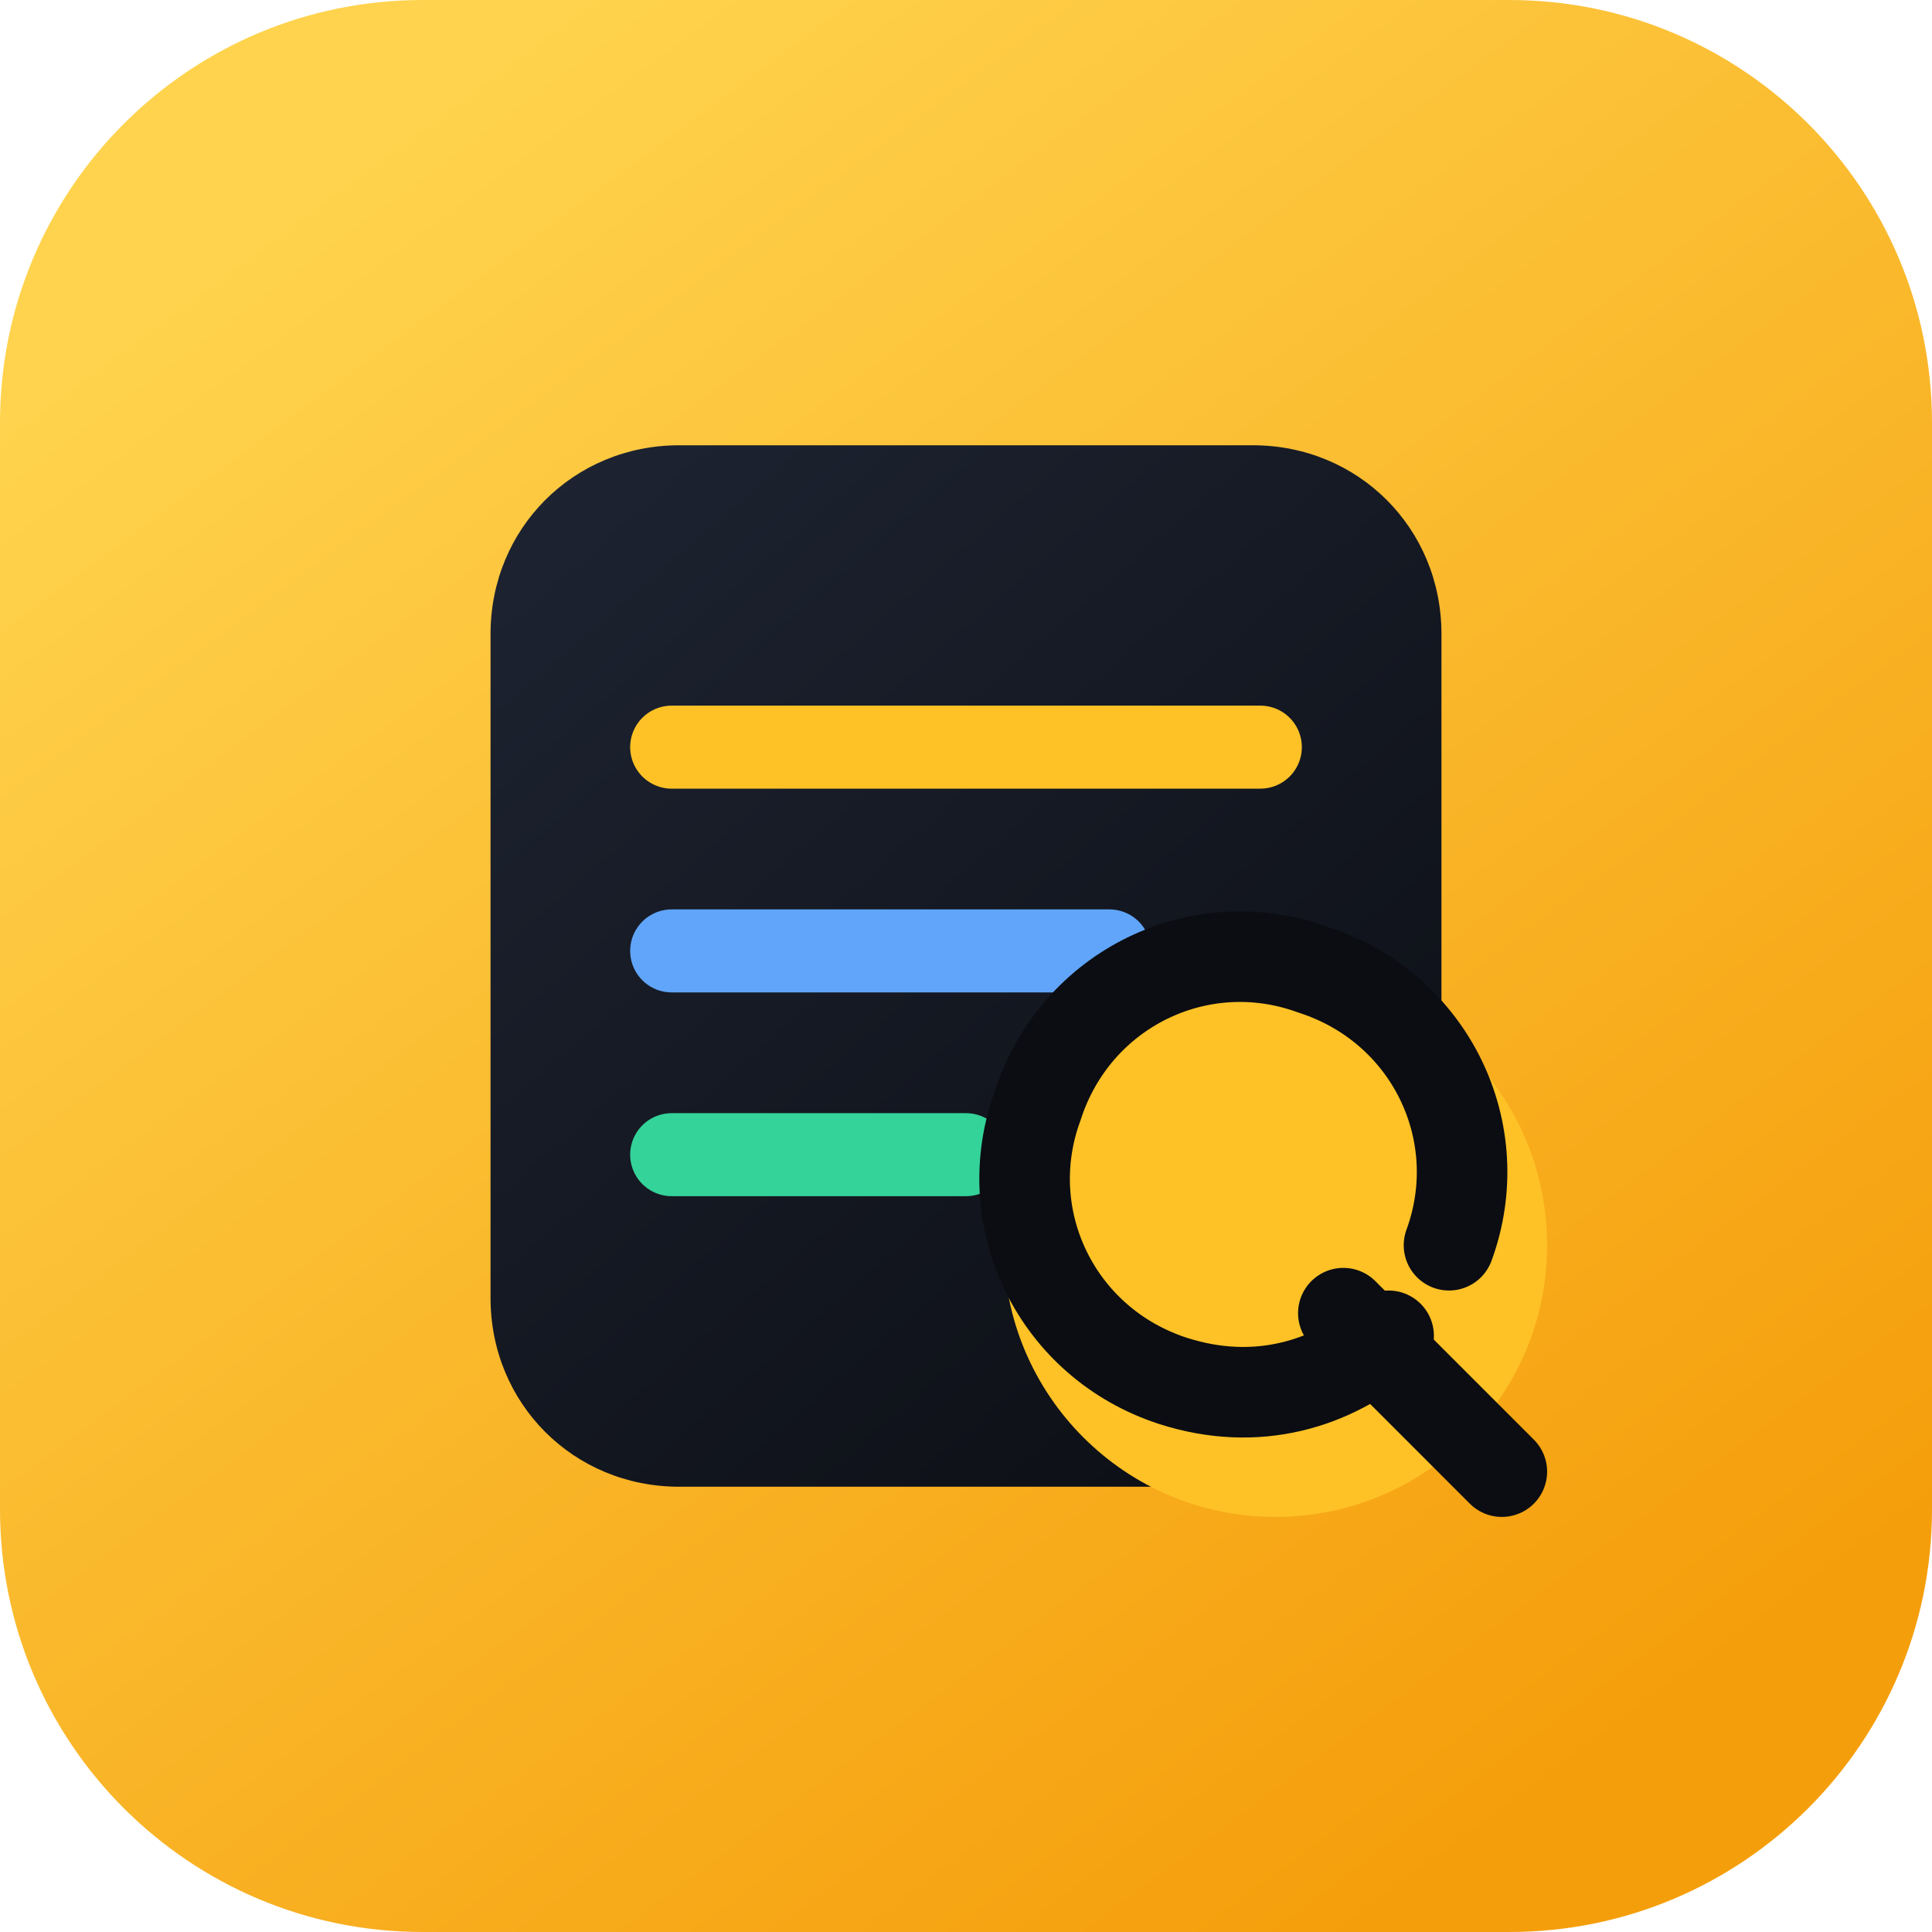
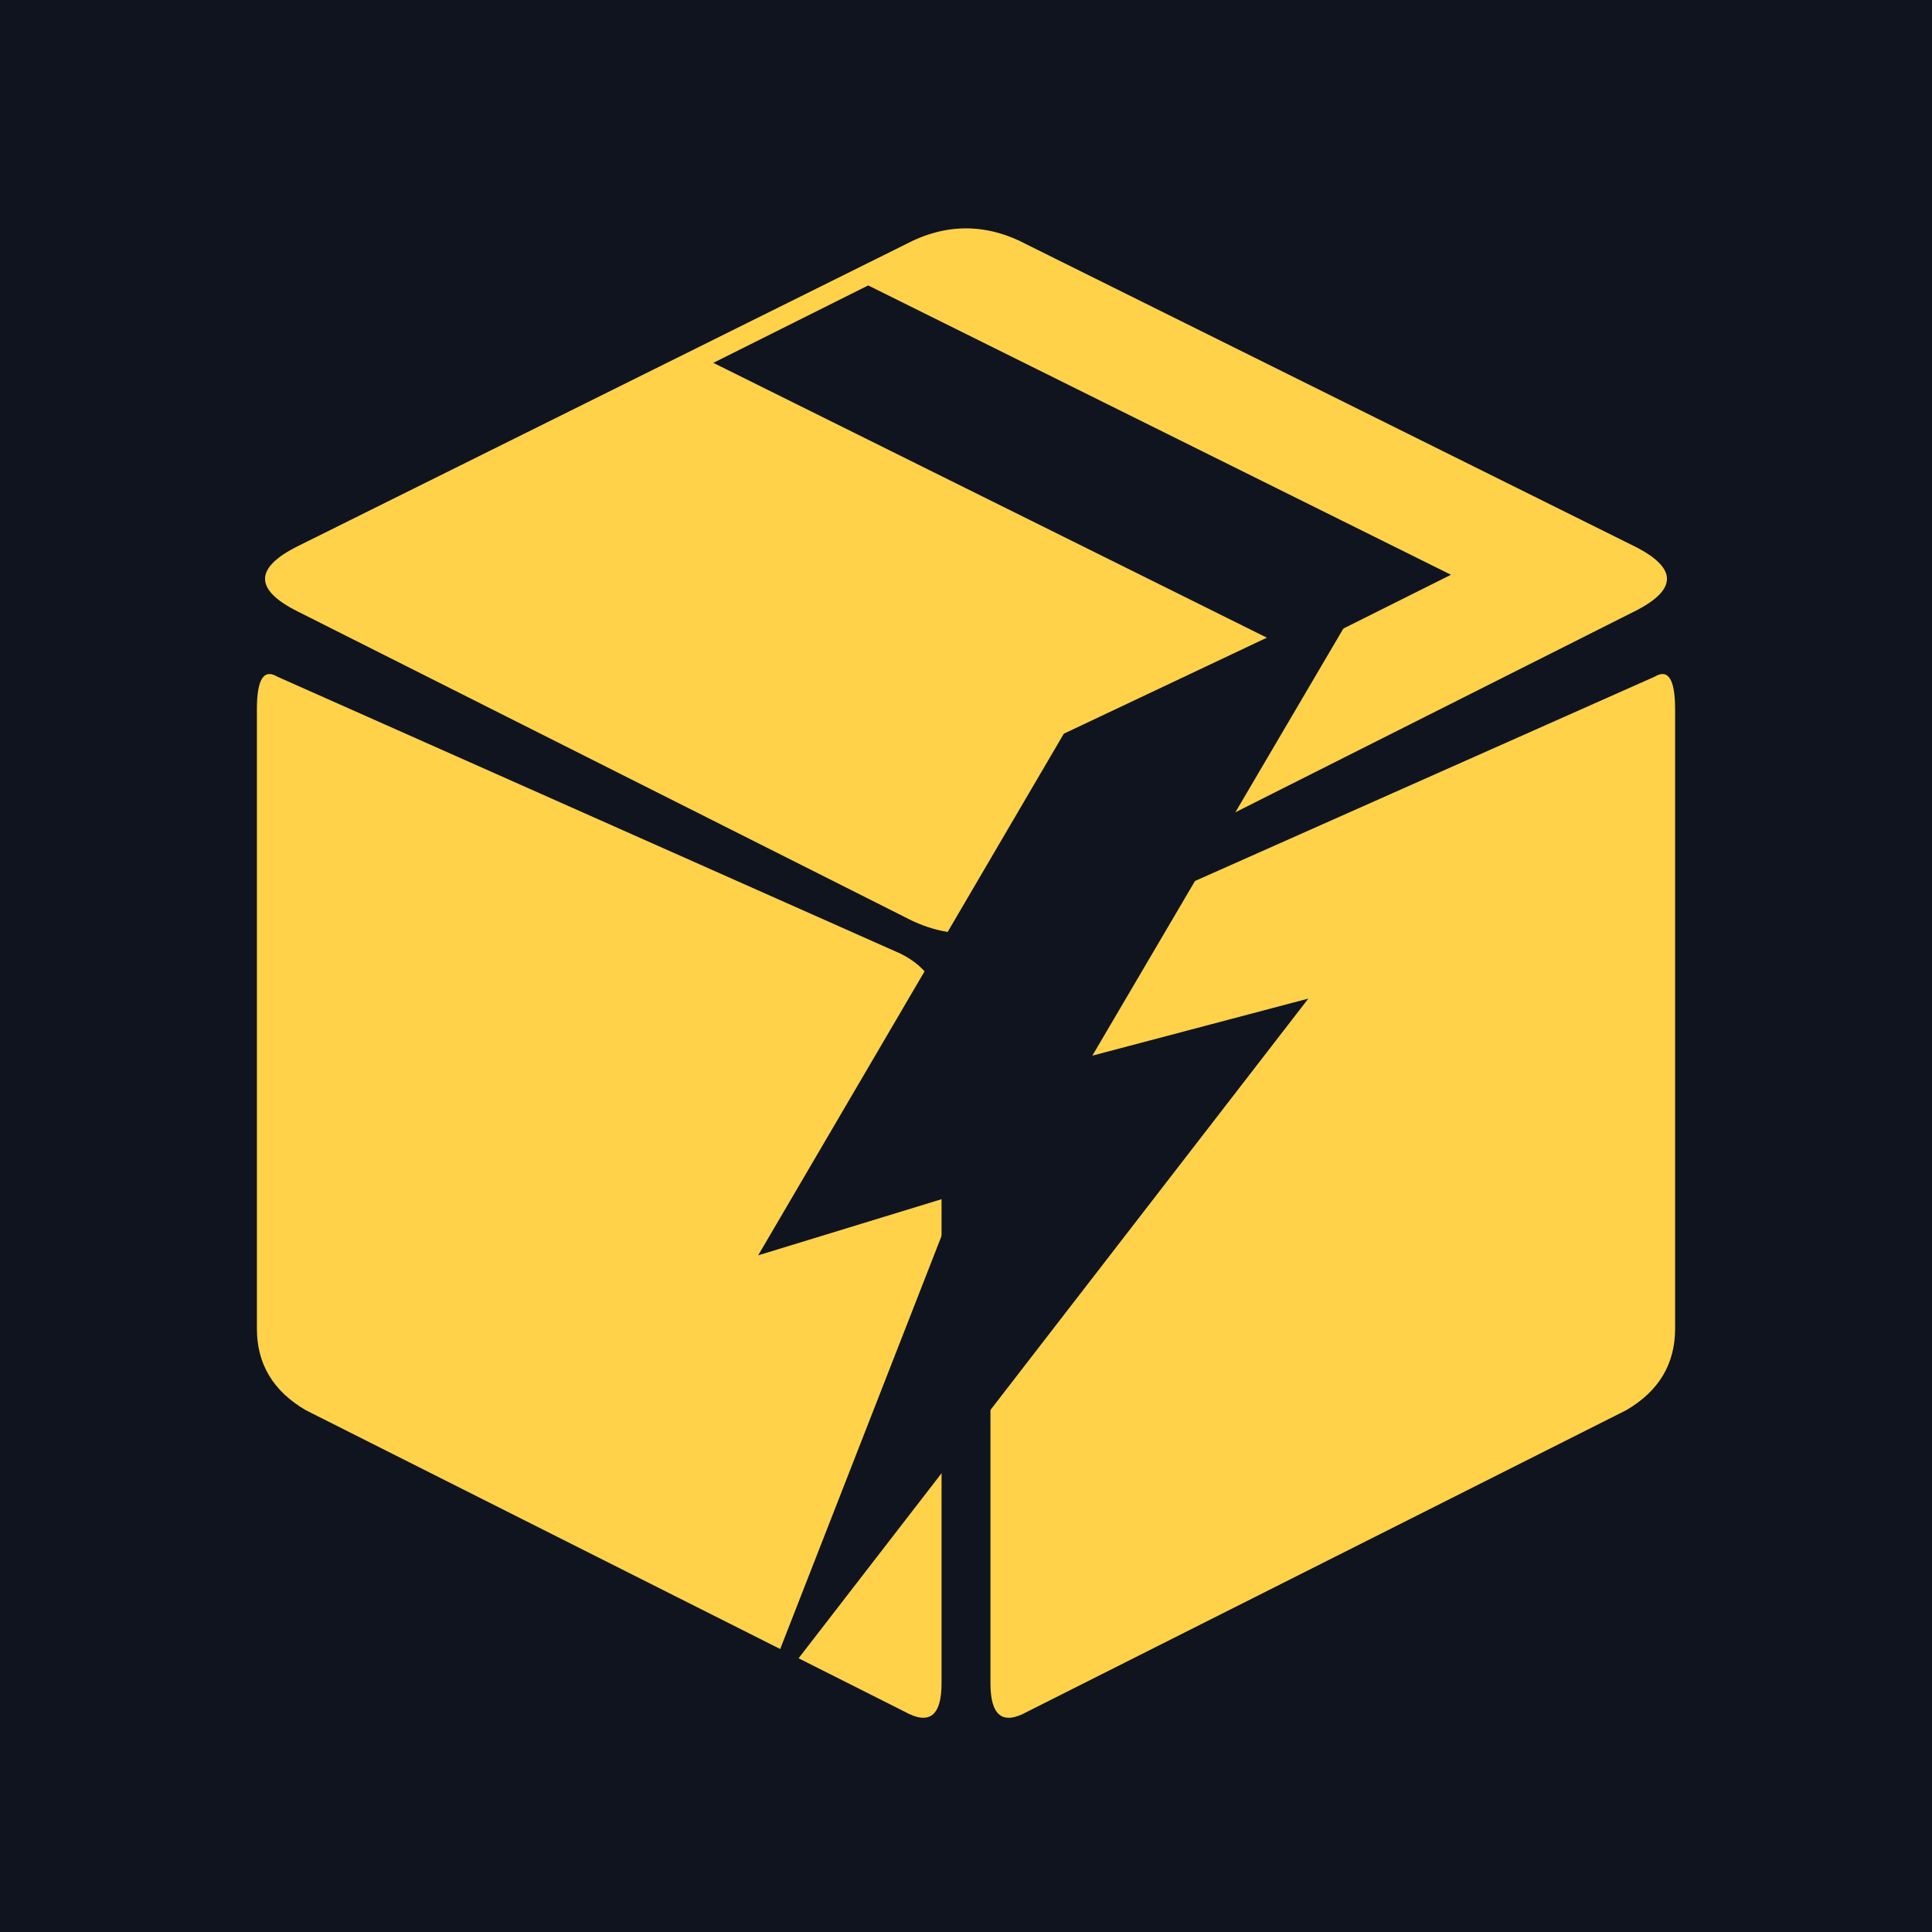
- <svg xmlns="http://www.w3.org/2000/svg" viewBox="0 0 512 512" role="img" aria-label="QuickFlex Sales">
-   <defs>
-     <linearGradient id="bg" x1="96" y1="40" x2="416" y2="472" gradientUnits="userSpaceOnUse">
-       <stop offset="0" stop-color="#ffd34d" />
-       <stop offset="1" stop-color="#f59e0b" />
-     </linearGradient>
-     <linearGradient id="card" x1="140" y1="128" x2="372" y2="396" gradientUnits="userSpaceOnUse">
-       <stop offset="0" stop-color="#1d2331" />
-       <stop offset="1" stop-color="#0b0d12" />
-     </linearGradient>
-   </defs>
-   <rect width="512" height="512" rx="112" fill="url(#bg)" />
-   <path d="M130 168c0-28 22-50 50-50h152c28 0 50 22 50 50v176c0 28-22 50-50 50H180c-28 0-50-22-50-50V168Z" fill="url(#card)" />
-   <path d="M178 198h156" stroke="#ffc226" stroke-width="22" stroke-linecap="round" />
-   <path d="M178 252h116" stroke="#60a5fa" stroke-width="22" stroke-linecap="round" />
-   <path d="M178 306h78" stroke="#34d399" stroke-width="22" stroke-linecap="round" />
-   <circle cx="338" cy="330" r="72" fill="#ffc226" />
-   <path d="M368 354c-15 13-35 19-57 12-31-10-47-43-36-73 10-31 43-47 73-36 31 10 47 43 36 73" fill="none" stroke="#0b0d12" stroke-width="24" stroke-linecap="round" />
-   <path d="M356 348l42 42" stroke="#0b0d12" stroke-width="24" stroke-linecap="round" />
+ <svg xmlns="http://www.w3.org/2000/svg" viewBox="0 0 512 512" role="img" aria-labelledby="title desc">
+   <rect width="512" height="512" fill="#10141F" />
+   <g transform="translate(-20.48 -20.48) scale(1.08)">
+     <path fill="#FFD24A" d="M92 153 241 79q15-8 30 0l149 74q16 8 0 16l-149 75q-15 8-30 0L92 169q-16-8 0-16Z" />
+     <path fill="#FFD24A" d="M87 185q-5-3-5 8v152q0 13 12 20l147 74q9 5 9-7V269q0-11-10-16L87 185Z" />
+     <path fill="#FFD24A" d="M425 185q5-3 5 8v152q0 13-12 20l-147 74q-9 5-9-7V269q0-11 10-16l153-68Z" />
+     <path fill="#10141F" d="m194 108 38-19 143 71-38 19-143-71Z" />
+     <path fill="#10141F" d="m354 164-67 114 53-14-136 176 50-128-49 15 75-128 74-35Z" />
+   </g>
</svg>
